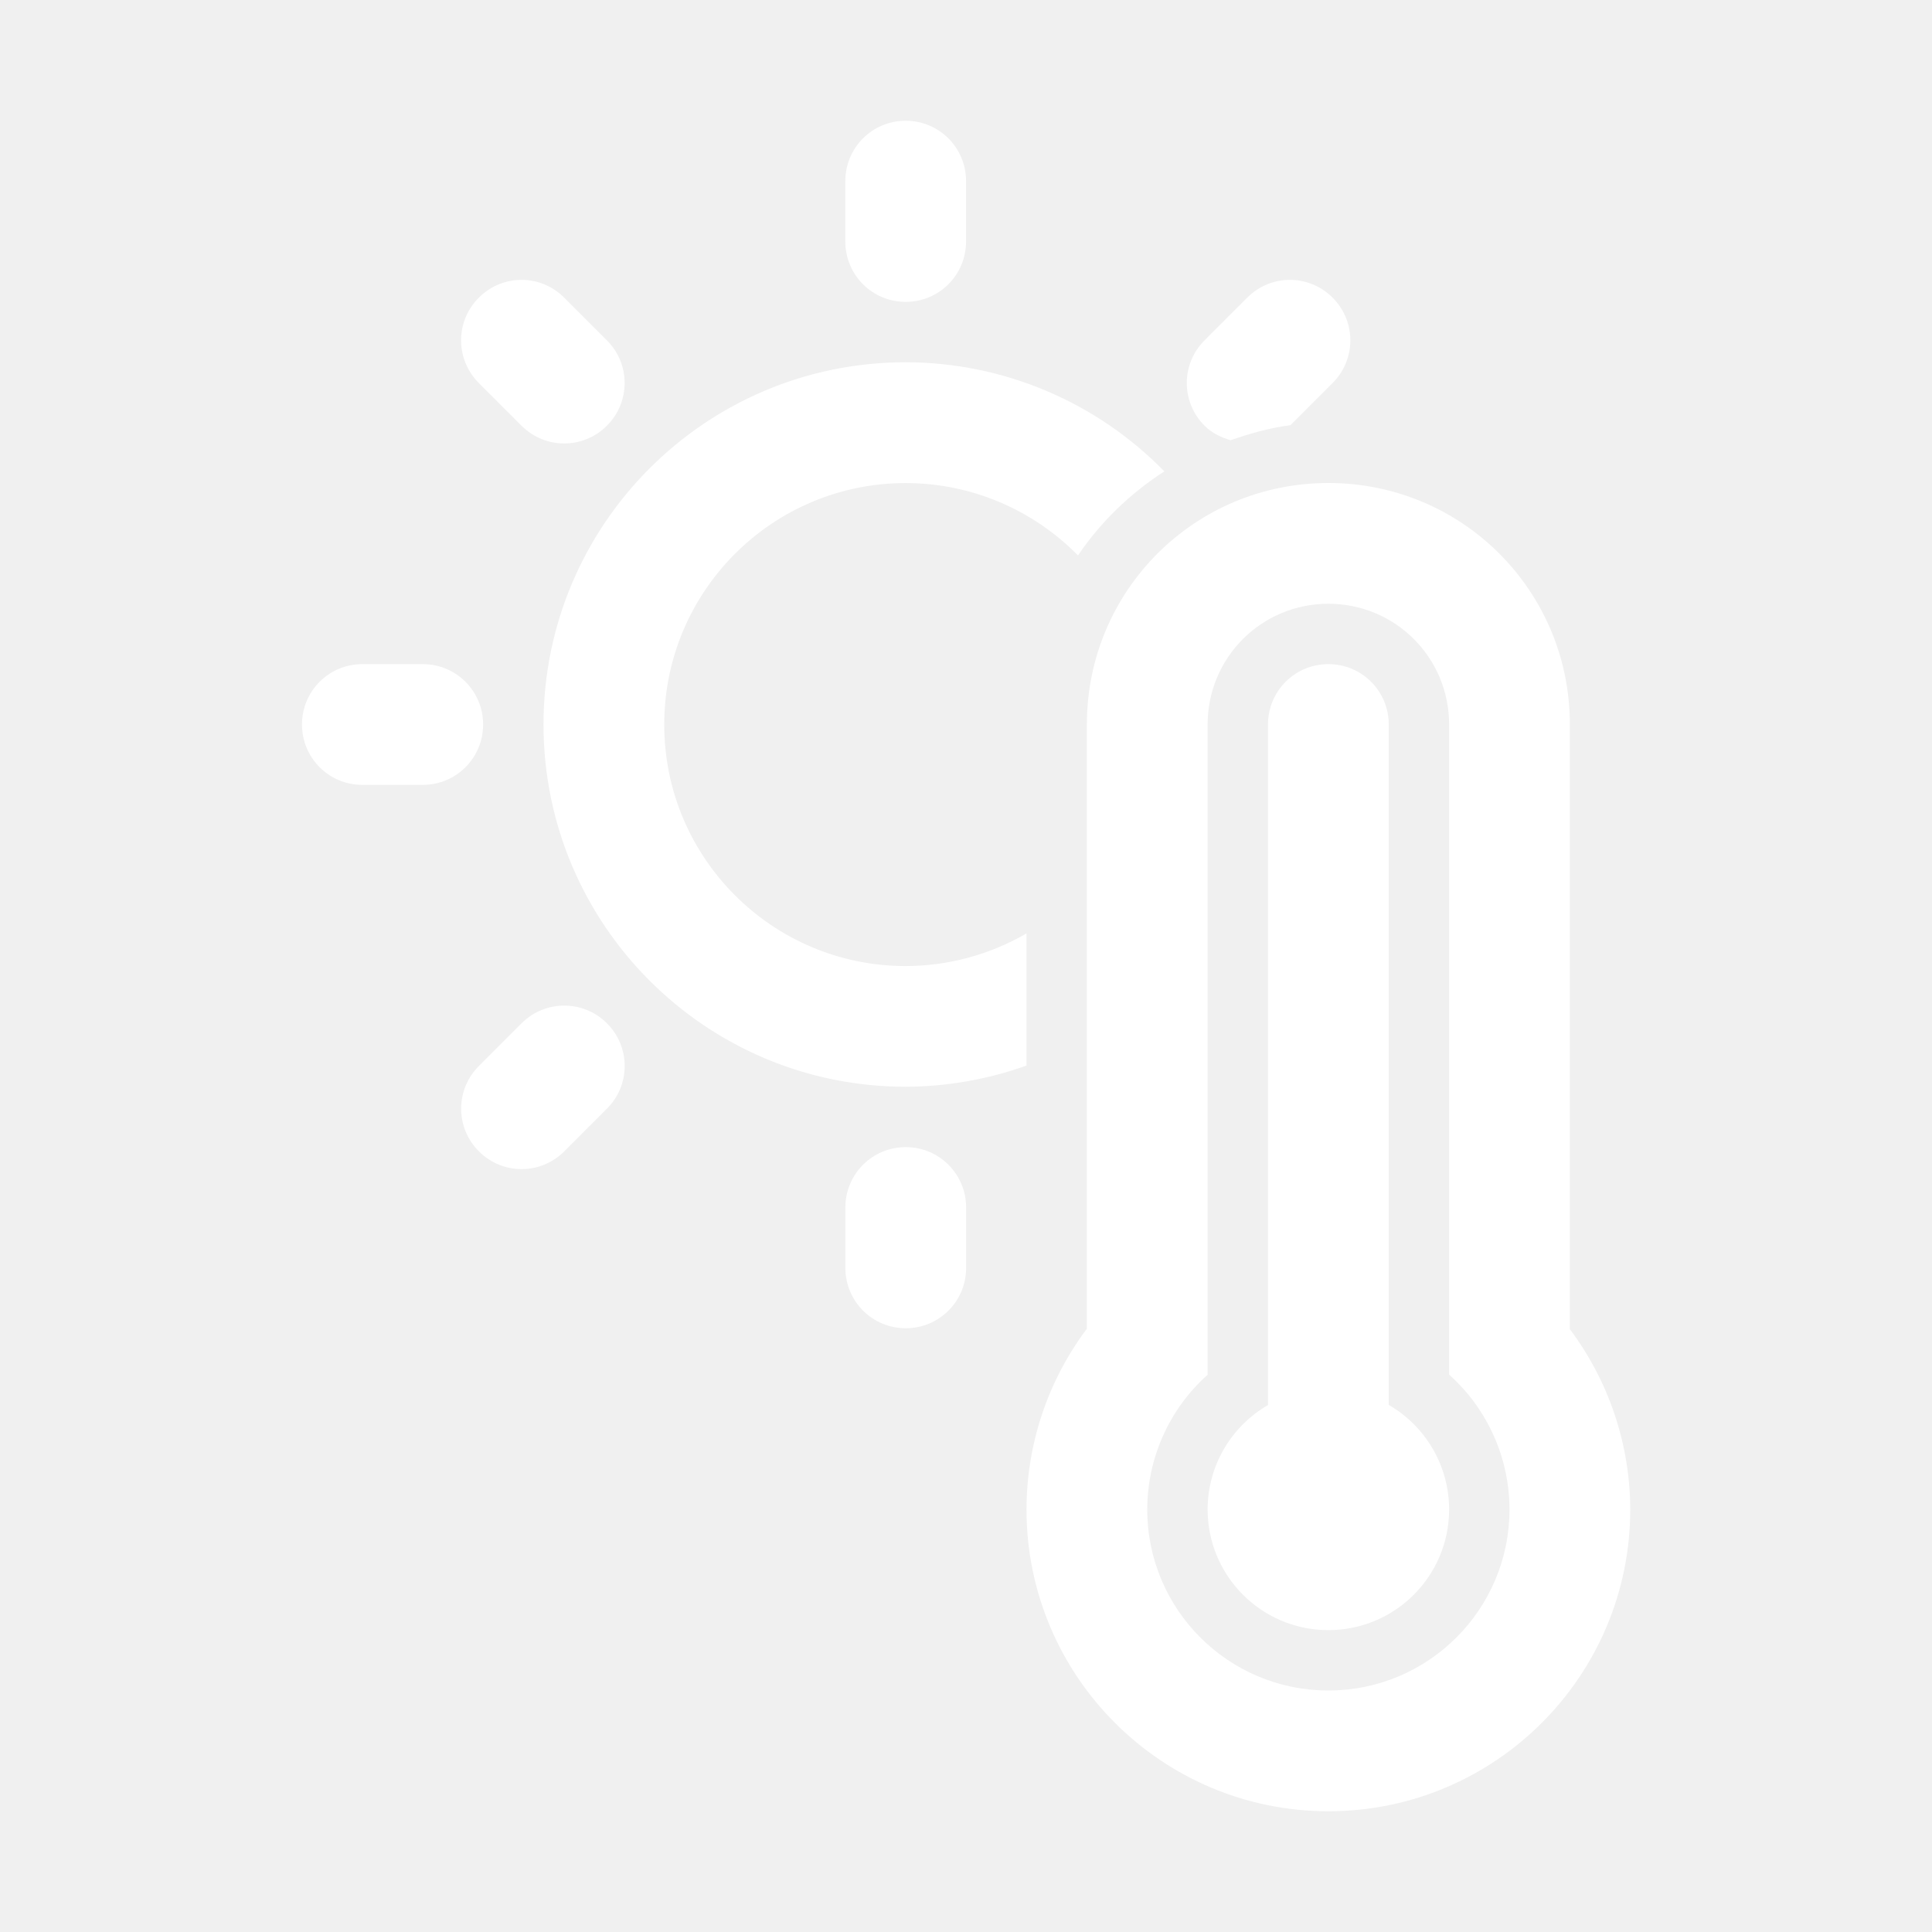
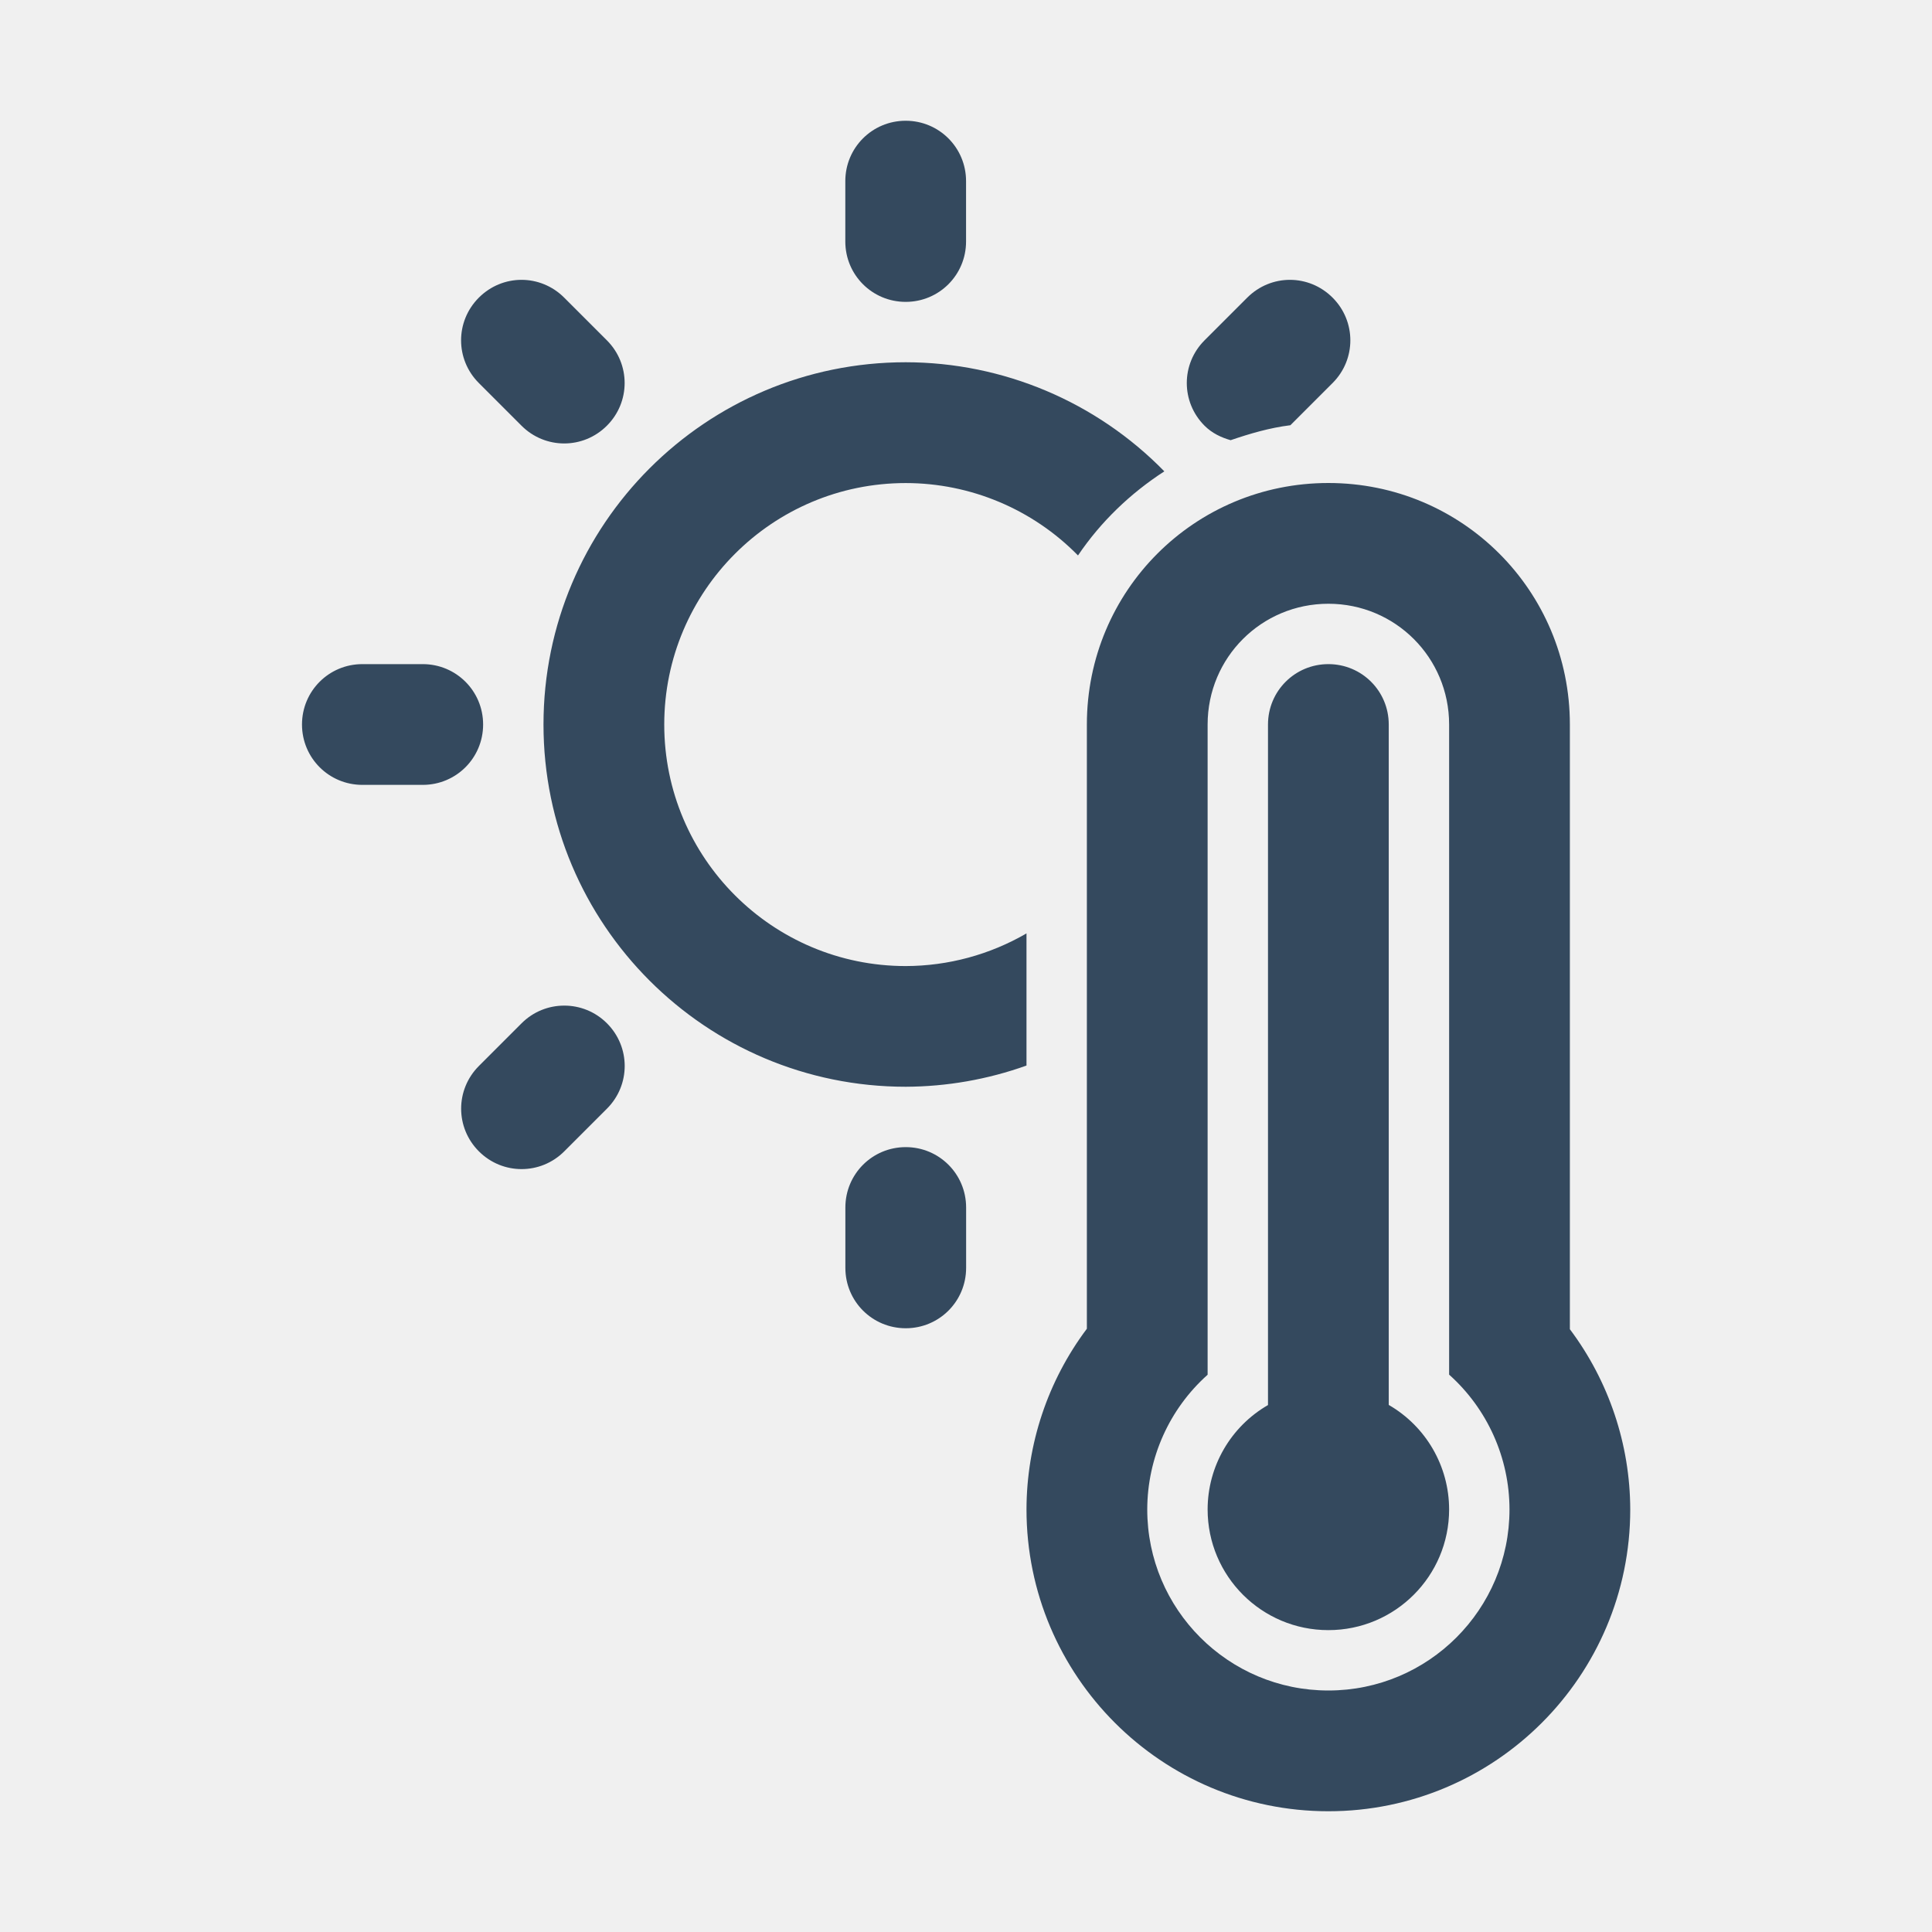
- <svg xmlns="http://www.w3.org/2000/svg" fill="#ffffff" height="64" width="64" viewBox="0 0 32 32">
+ <svg xmlns="http://www.w3.org/2000/svg" fill="#34495e" height="64" width="64" viewBox="0 0 32 32">
  <path d="m15.001 1022.4c-0.554 0-1 0.446-1 1v1c0 0.554 0.446 1 1 1s1-0.446 1-1v-1c0-0.554-0.446-1-1-1zm-6.363 2.635c-0.256 0-0.511 0.099-0.707 0.295-0.392 0.392-0.392 1.022 0 1.414l0.707 0.707c0.392 0.392 1.022 0.392 1.414 0 0.392-0.392 0.392-1.022 0-1.414l-0.707-0.707c-0.196-0.196-0.451-0.295-0.707-0.295zm12.727 0c-0.256 0-0.511 0.099-0.707 0.295l-0.707 0.707c-0.392 0.392-0.392 1.022 0 1.414 0.124 0.124 0.275 0.195 0.432 0.24 0.319-0.109 0.645-0.205 0.99-0.248l0.699-0.699c0.392-0.392 0.392-1.022 0-1.414-0.196-0.196-0.451-0.295-0.707-0.295zm-6.363 1.365a6 6 0 0 0 -6 6 6 6 0 0 0 6 6 6 6 0 0 0 2 -0.351v-2.189a4 4 0 0 1 -2 0.541 4 4 0 0 1 -4 -4 4 4 0 0 1 4 -4 4 4 0 0 1 2.853 1.199c0.376-0.557 0.865-1.027 1.43-1.393a6 6 0 0 0 -4.283 -1.807zm-9 5c-0.554 0-1 0.446-1 1s0.446 1 1 1h1c0.554 0 1-0.446 1-1s-0.446-1-1-1h-1zm3.344 5.656c-0.256 0-0.511 0.097-0.707 0.293l-0.707 0.707c-0.392 0.392-0.392 1.022 0 1.414 0.392 0.392 1.022 0.392 1.414 0l0.707-0.707c0.392-0.392 0.392-1.022 0-1.414-0.196-0.196-0.451-0.293-0.707-0.293zm5.656 2.344c-0.554 0-1 0.446-1 1v1c0 0.554 0.446 1 1 1s1-0.446 1-1v-1c0-0.554-0.446-1-1-1zm7-11c-2.216 0-4 1.784-4 4v10.008c-0.648 0.863-0.998 1.913-1 2.992 0 2.761 2.239 5 5 5s5-2.239 5-5c-0.003-1.077-0.354-2.123-1-2.984v-10.016c0-2.216-1.784-4-4-4zm0 2c1.108 0 2 0.892 2 2v10.768c0.635 0.568 0.999 1.38 1 2.232 0 1.657-1.343 3-3 3s-3-1.343-3-3c0.002-0.852 0.365-1.663 1-2.23v-10.77c0-1.108 0.892-2 2-2zm0 1c-0.554 0-1 0.446-1 1v11.272c-0.618 0.357-0.999 1.015-1 1.728 0 1.105 0.895 2 2 2s2-0.895 2-2c-0.001-0.714-0.382-1.373-1-1.73v-11.27c0-0.554-0.446-1-1-1z" transform="translate(0 -1020.4)" />
</svg>
